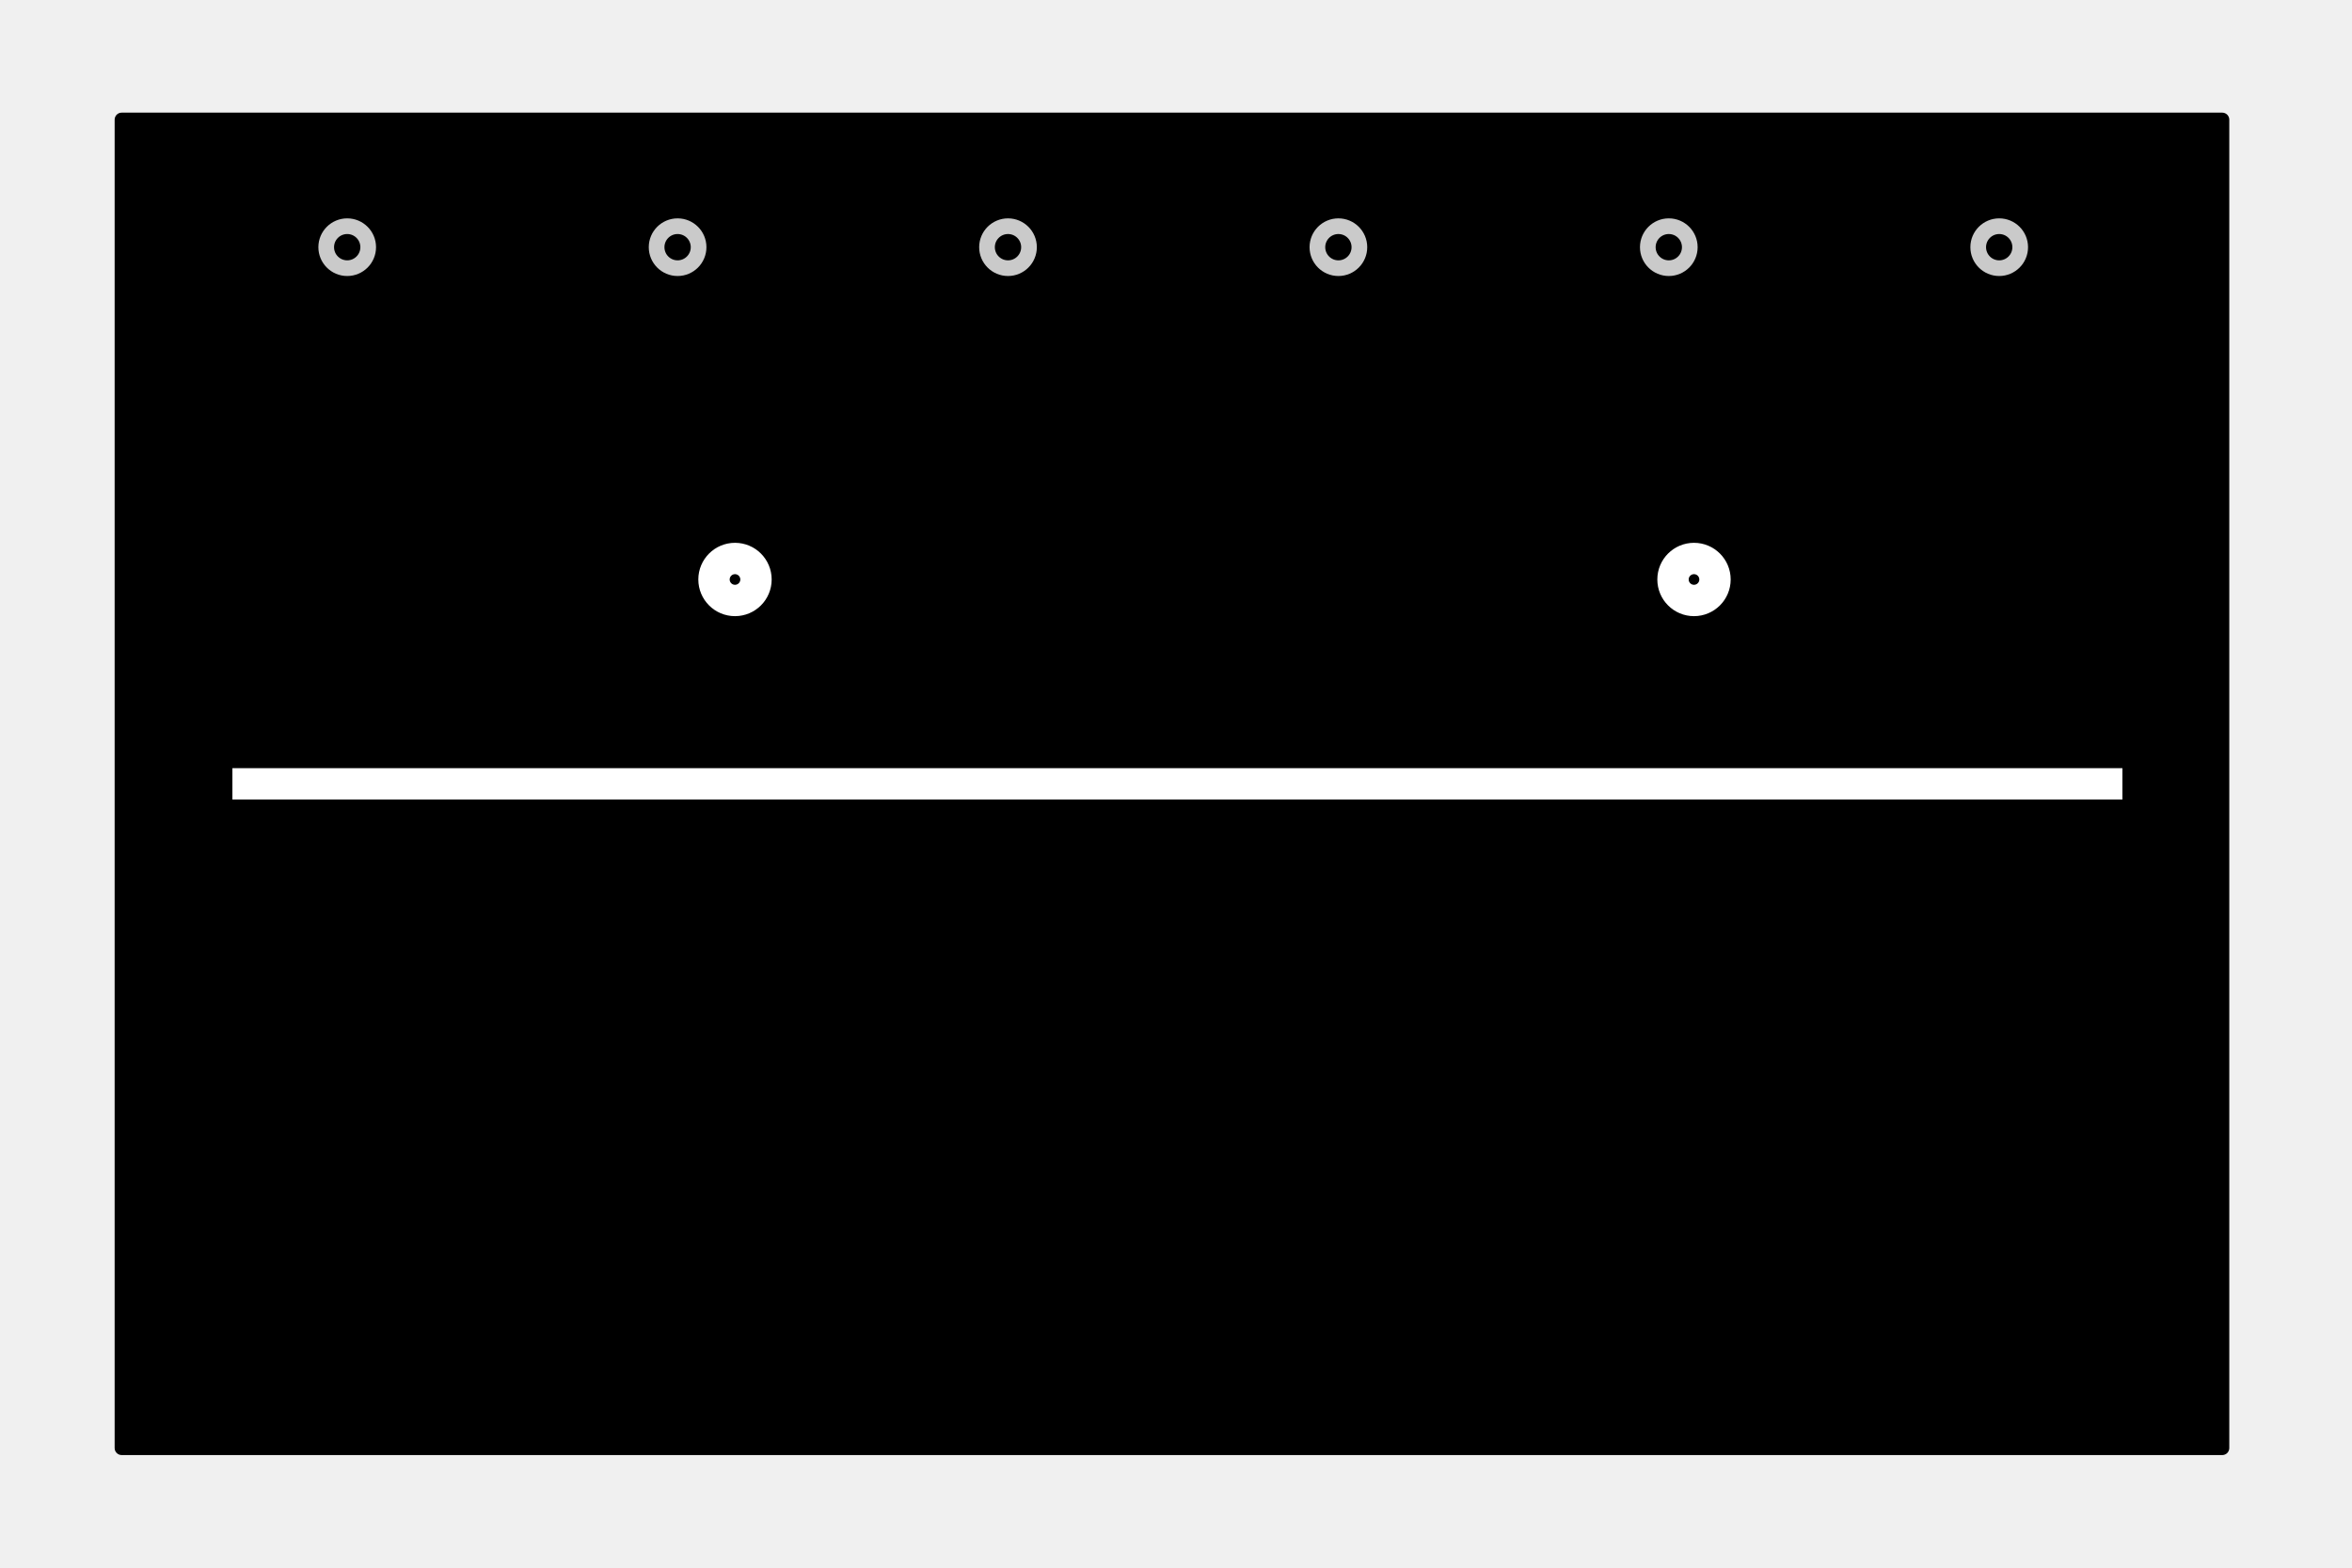
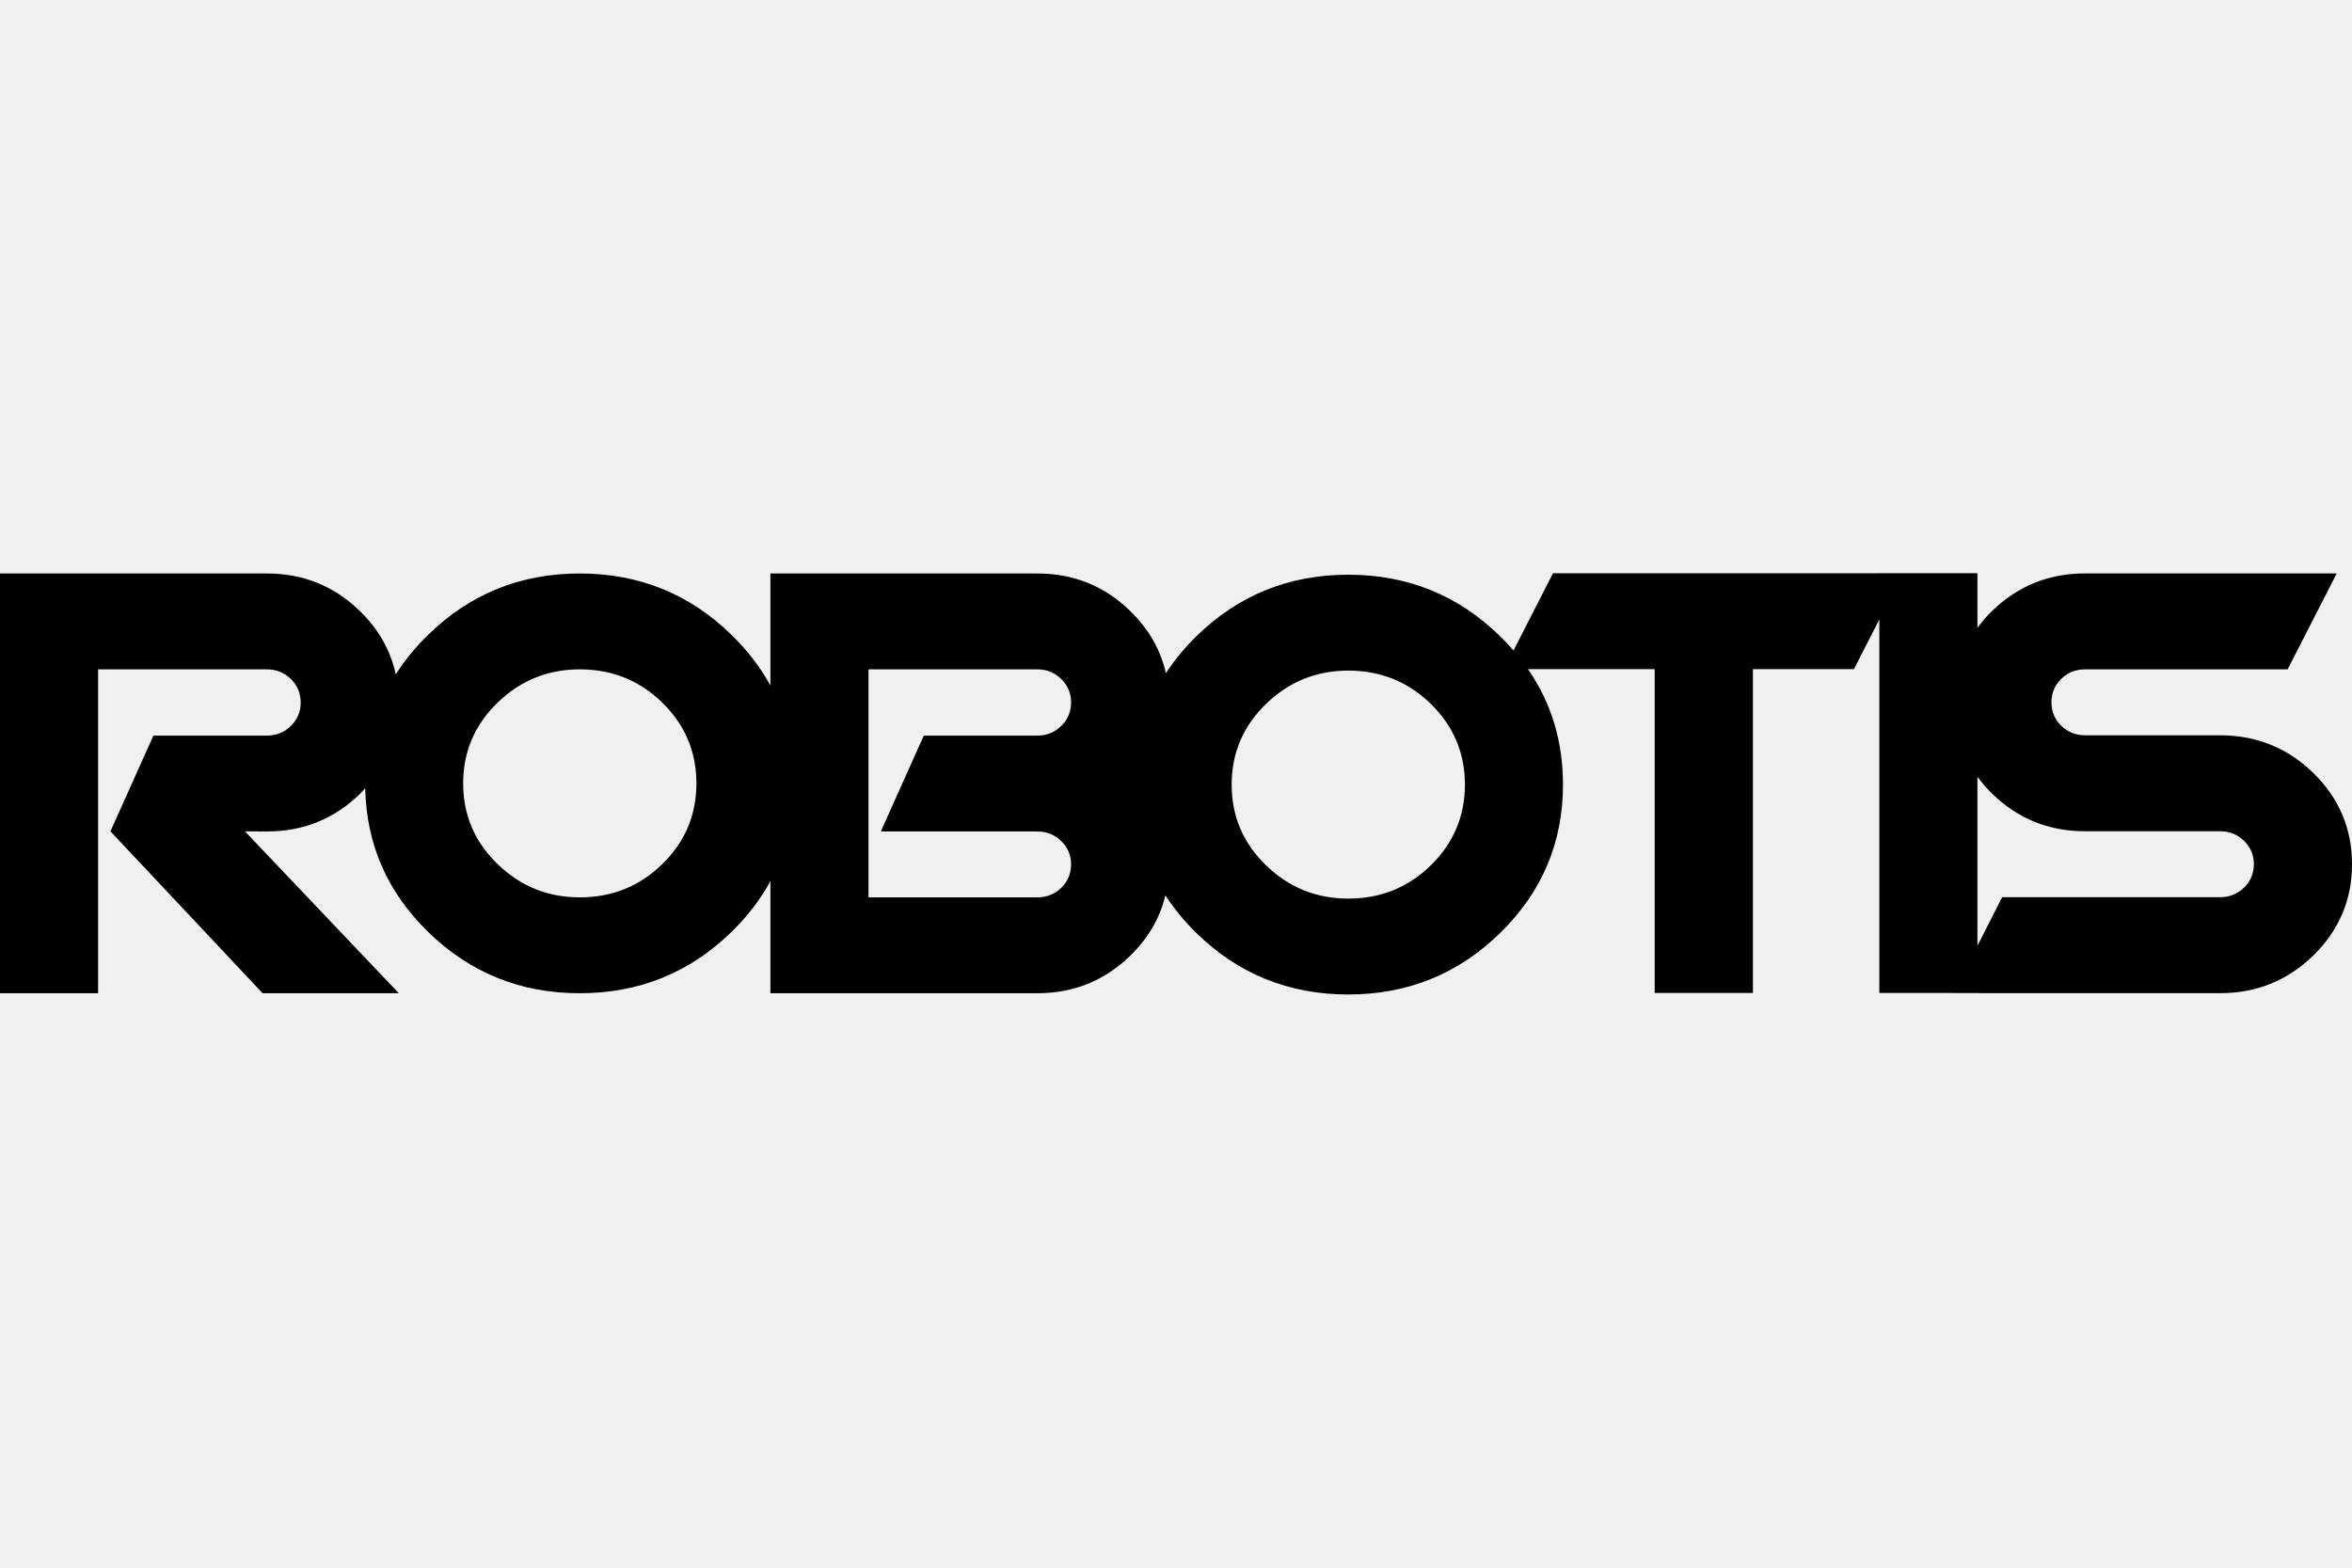
- <svg xmlns="http://www.w3.org/2000/svg" width="600" height="400" viewBox="0 0 158.75 105.833" id="svg8">
-   <g id="layer1" transform="translate(0 -191.1667)">
-     <path style="line-height:normal;font-variant-ligatures:normal;font-variant-position:normal;font-variant-caps:normal;font-variant-numeric:normal;font-variant-alternates:normal;font-feature-settings:normal;text-indent:0;text-align:start;text-decoration-line:none;text-decoration-style:solid;text-decoration-color:#000;text-transform:none;text-orientation:mixed;shape-padding:0;isolation:auto;mix-blend-mode:normal" d="M8.213 198.771c-.262-.001-.475.212-.475.475v89.676c-.001.262.212.475.475.475H149.994c.262-0.0.473-.213.473-.475v-89.676c.001-.262-.211-.474-.473-.475zm141.309 89.678H8.686z" id="rect4485" color="#000" font-weight="400" font-family="sans-serif" white-space="normal" overflow="visible" stroke-width=".053" stroke-linejoin="round" />
-     <path d="M15.686 244.083H143.253" id="path4492" fill="none" stroke="#fff" stroke-width="2.117" />
-     <circle id="path4494" cx="49.609" cy="230.287" r="1.417" fill="none" stroke="#fff" stroke-width="2.117" stroke-linecap="round" stroke-linejoin="round" />
-     <circle id="path4494-6-4" cx="114.338" cy="230.287" r="1.417" fill="none" stroke="#fff" stroke-width="2.117" stroke-linecap="round" stroke-linejoin="round" />
-     <circle id="path4494-4" cx="23.435" cy="207.854" r="1.417" fill="none" stroke="#cacaca" stroke-width="1.058" stroke-linecap="round" stroke-linejoin="round" />
-     <circle id="path4494-4-1" cx="45.735" cy="207.854" r="1.417" fill="none" stroke="#cacaca" stroke-width="1.058" stroke-linecap="round" stroke-linejoin="round" />
-     <circle id="path4494-4-4" cx="68.036" cy="207.854" r="1.417" fill="none" stroke="#cacaca" stroke-width="1.058" stroke-linecap="round" stroke-linejoin="round" />
-     <circle id="path4494-4-0" cx="134.938" cy="207.854" r="1.417" fill="none" stroke="#cacaca" stroke-width="1.058" stroke-linecap="round" stroke-linejoin="round" />
-     <circle id="path4494-4-6" cx="112.637" cy="207.854" r="1.417" fill="none" stroke="#cacaca" stroke-width="1.058" stroke-linecap="round" stroke-linejoin="round" />
-     <circle id="path4494-4-3" cx="90.336" cy="207.854" r="1.417" fill="none" stroke="#cacaca" stroke-width="1.058" stroke-linecap="round" stroke-linejoin="round" />
+ <svg xmlns="http://www.w3.org/2000/svg" version="1.1" id="Layer_1" x="0px" y="0px" width="600px" height="400px" viewBox="0 0 600 400" enable-background="new 0 0 600 400" xml:space="preserve">
+   <g>
+     <path d="M590.157,197.246c-6.587-6.421-14.512-9.633-23.799-9.633h-34.42c-2.418,0-4.454-0.817-6.114-2.441   c-1.668-1.634-2.494-3.622-2.494-5.972c0-2.344,0.826-4.337,2.494-5.979c1.66-1.622,3.696-2.434,6.114-2.434h51.641l12.517-24.479   h-64.157c-9.298,0-17.223,3.206-23.8,9.622c-1.393,1.363-2.604,2.789-3.694,4.271v-13.949h-25.022v0.023h-83.253l-10.067,19.692   c-1.071-1.228-2.217-2.458-3.425-3.634c-10.69-10.463-23.6-15.693-38.727-15.693c-15.135,0-28.049,5.23-38.74,15.693   c-3.031,2.963-5.618,6.112-7.788,9.426c-1.351-5.94-4.346-11.208-9.03-15.794c-6.582-6.434-14.499-9.639-23.776-9.639H196.53   v28.588c-2.519-4.621-5.814-8.913-9.888-12.898c-10.694-10.463-23.614-15.689-38.737-15.689c-15.126,0-28.029,5.226-38.73,15.689   c-3.232,3.157-5.954,6.507-8.209,10.053c-1.313-6.051-4.325-11.433-9.099-16.104c-6.575-6.434-14.502-9.639-23.788-9.639H0v107.102   h25.027v-82.64H68.09c2.406,0,4.436,0.823,6.109,2.458c1.673,1.637,2.507,3.64,2.507,6c0,2.355-0.834,4.338-2.507,5.983   c-1.673,1.634-3.703,2.461-6.109,2.461H39.131l-10.954,24.43l38.815,41.306h34.746l-39.254-41.306l5.63,0.028   c9.274,0,17.189-3.205,23.771-9.646c0.444-0.445,0.851-0.911,1.284-1.379c0.294,14.26,5.618,26.464,16.007,36.618   c10.701,10.467,23.604,15.686,38.73,15.686c15.123,0,28.043-5.219,38.737-15.686c4.074-3.985,7.369-8.278,9.888-12.897v28.583   h68.085c9.277,0,17.194-3.207,23.776-9.635c4.563-4.462,7.514-9.583,8.905-15.336c2.198,3.38,4.828,6.587,7.913,9.612   c10.691,10.457,23.605,15.68,38.74,15.68c15.127,0,28.036-5.224,38.727-15.68c10.688-10.464,16.044-23.09,16.044-37.875   c0-11.03-2.976-20.85-8.925-29.45h32.317v82.623h25.063v-82.623h25.764l6.482-12.684v95.301h18.893l-0.011,0.021h6.701   c0.042,0,0.069,0.017,0.125,0.017l-0.101,0.013h61.329c9.287,0,17.212-3.213,23.799-9.642c6.553-6.424,9.843-14.18,9.843-23.259   C600,211.428,596.71,203.681,590.157,197.246z M168.96,220.465c-5.785,5.669-12.8,8.498-21.056,8.498   c-8.147,0-15.126-2.829-20.98-8.498c-5.843-5.657-8.773-12.524-8.773-20.581c0-8.063,2.93-14.931,8.773-20.592   c5.854-5.67,12.833-8.504,20.98-8.504c8.255,0,15.271,2.834,21.056,8.504c5.8,5.661,8.694,12.53,8.694,20.592   C177.654,207.94,174.76,214.808,168.96,220.465z M264.621,212.149c2.399,0,4.438,0.824,6.101,2.452   c1.673,1.628,2.514,3.618,2.514,5.95c0,2.354-0.84,4.344-2.514,5.977c-1.663,1.619-3.702,2.435-6.106,2.435h-43.059v-58.175h43.059   c2.404,0,4.443,0.823,6.106,2.458c1.673,1.637,2.514,3.64,2.514,6c0,2.355-0.84,4.338-2.514,5.983   c-1.663,1.634-3.702,2.461-6.101,2.461h-28.961l-10.958,24.458H264.621z M289.184,199.884L289.184,199.884L289.184,199.884   L289.184,199.884z M365.011,220.782c-5.798,5.673-12.825,8.496-21.061,8.496c-8.147,0-15.14-2.823-20.986-8.496   c-5.847-5.664-8.764-12.526-8.764-20.589c0-8.056,2.917-14.914,8.764-20.587c5.847-5.662,12.839-8.502,20.986-8.502   c8.235,0,15.263,2.84,21.061,8.502c5.788,5.674,8.692,12.532,8.692,20.587C373.703,208.256,370.799,215.119,365.011,220.782z    M572.464,226.476c-1.681,1.63-3.712,2.447-6.105,2.447h-55.609v0.005l-6.305,12.39v-43.124c1.09,1.468,2.302,2.901,3.694,4.257   c6.577,6.431,14.502,9.647,23.8,9.647h34.42c2.394,0,4.425,0.812,6.105,2.446c1.656,1.64,2.5,3.624,2.5,5.965   C574.964,222.854,574.12,224.844,572.464,226.476z" />
  </g>
</svg>
